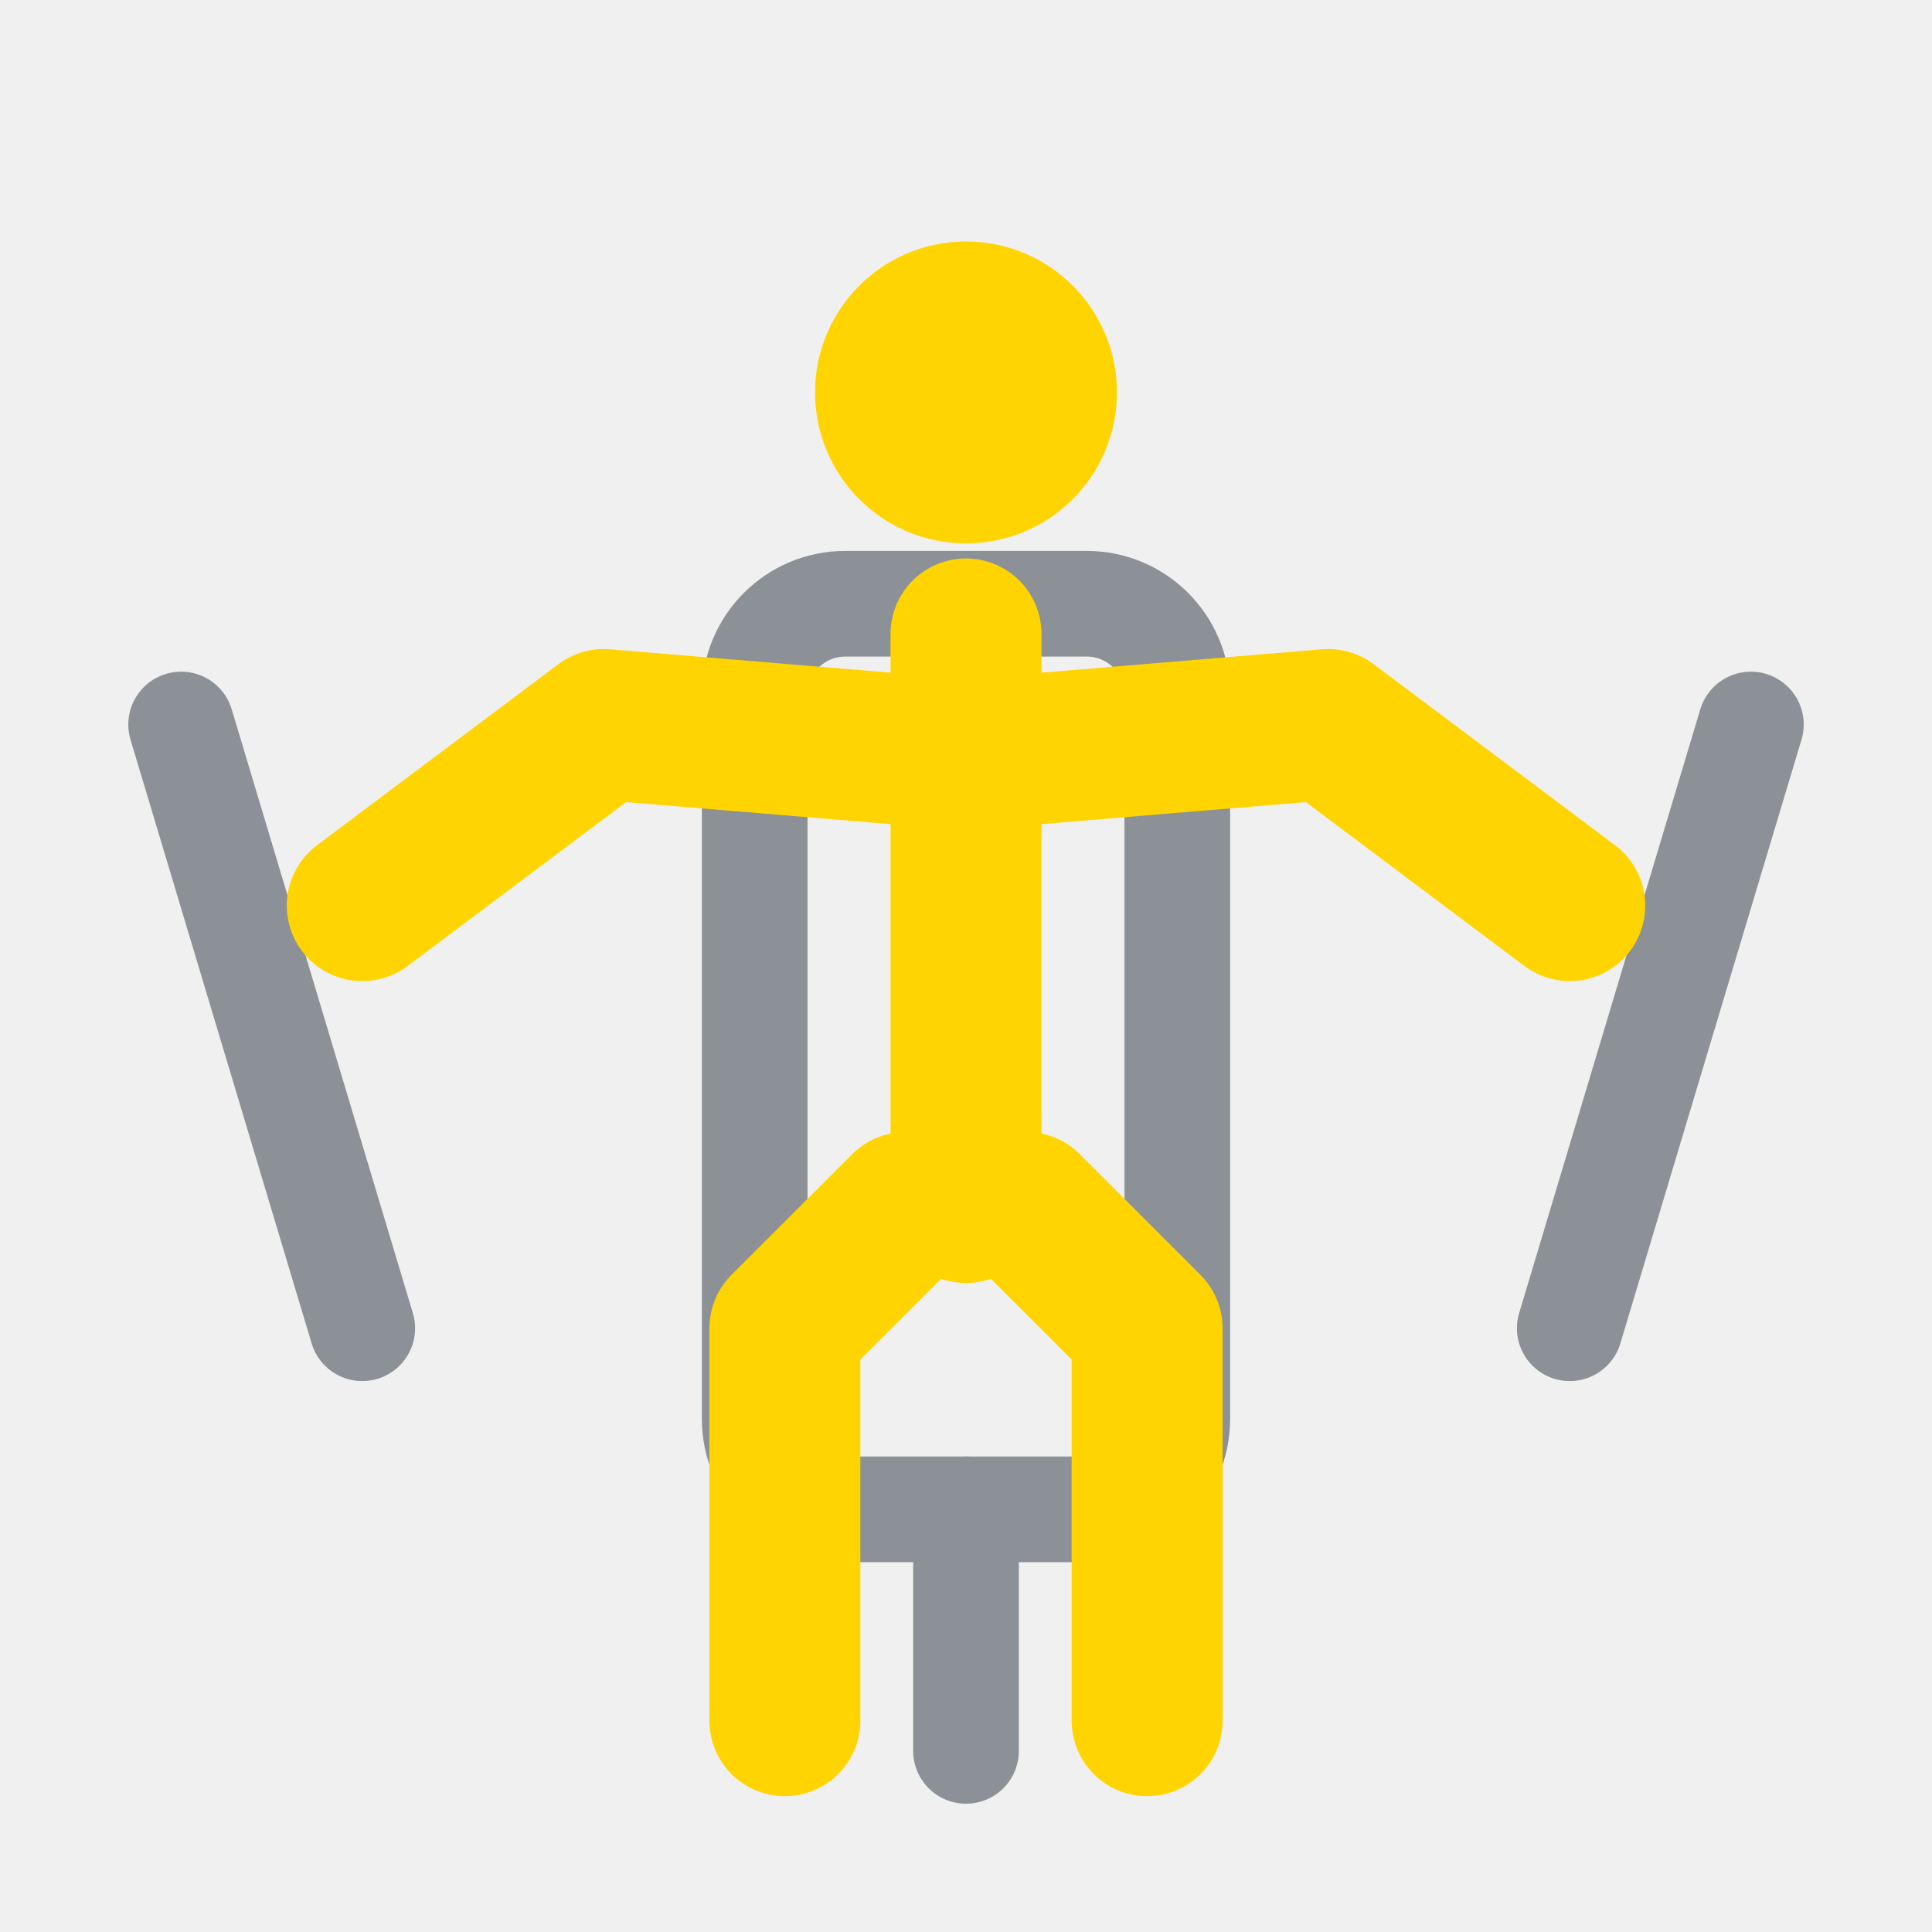
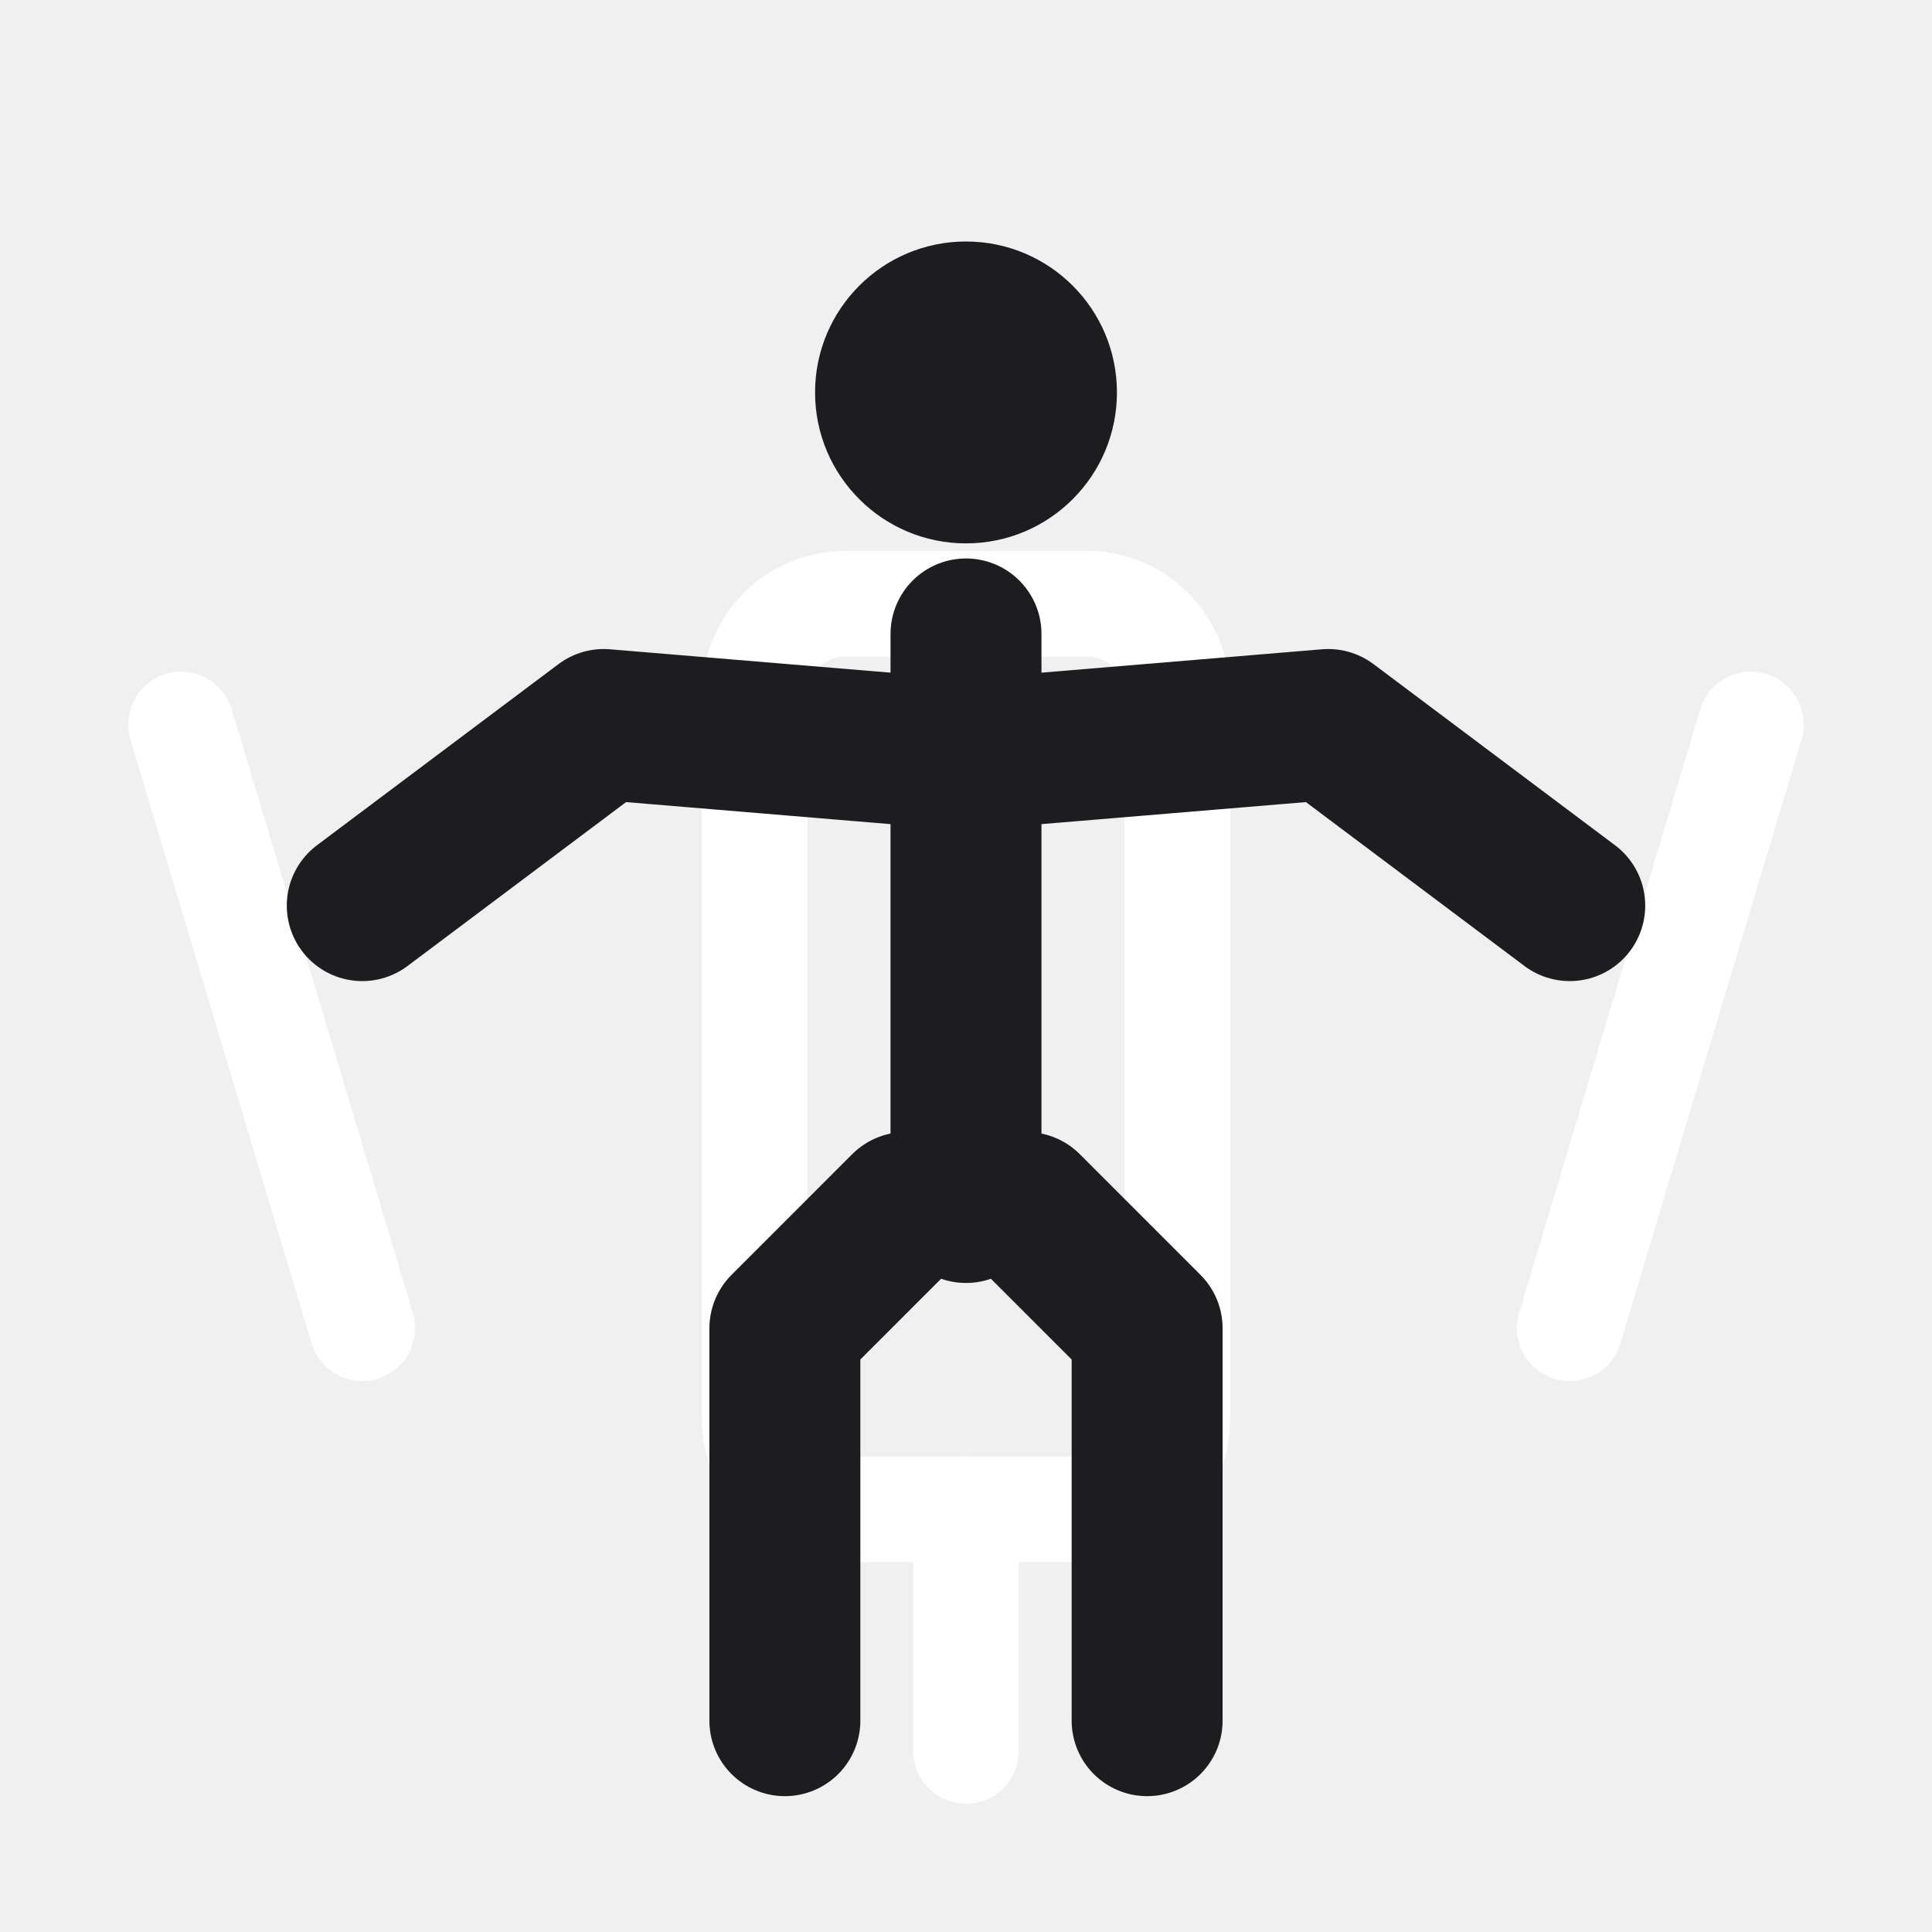
<svg xmlns="http://www.w3.org/2000/svg" viewBox="0 0 64 64" role="img" aria-label="Butterfly">
-   <g fill="none" stroke="#8b9196" stroke-width="3.5" stroke-linecap="round" stroke-linejoin="round">
+   <g fill="none" stroke="#ffffff" stroke-width="3.5" stroke-linecap="round" stroke-linejoin="round">
    <rect x="25" y="20" width="14" height="30" rx="3" />
    <line x1="6" y1="24" x2="12" y2="44" />
    <line x1="58" y1="24" x2="52" y2="44" />
    <line x1="32" y1="50" x2="32" y2="58" />
  </g>
-   <g fill="none" stroke="#ffd400" stroke-width="5" stroke-linecap="round" stroke-linejoin="round">
+   <g fill="none" stroke="#1d1d1f" stroke-width="5" stroke-linecap="round" stroke-linejoin="round">
    <polyline points="32,21 32,40" />
    <polyline points="32,25 20,24 12,30" />
    <polyline points="32,25 44,24 52,30" />
    <polyline points="30,40 26,44 26,57" />
    <polyline points="34,40 38,44 38,57" />
  </g>
-   <circle cx="32" cy="13" r="5" fill="#ffd400" />
+   <circle cx="32" cy="13" r="5" fill="#1d1d1f" />
</svg>
